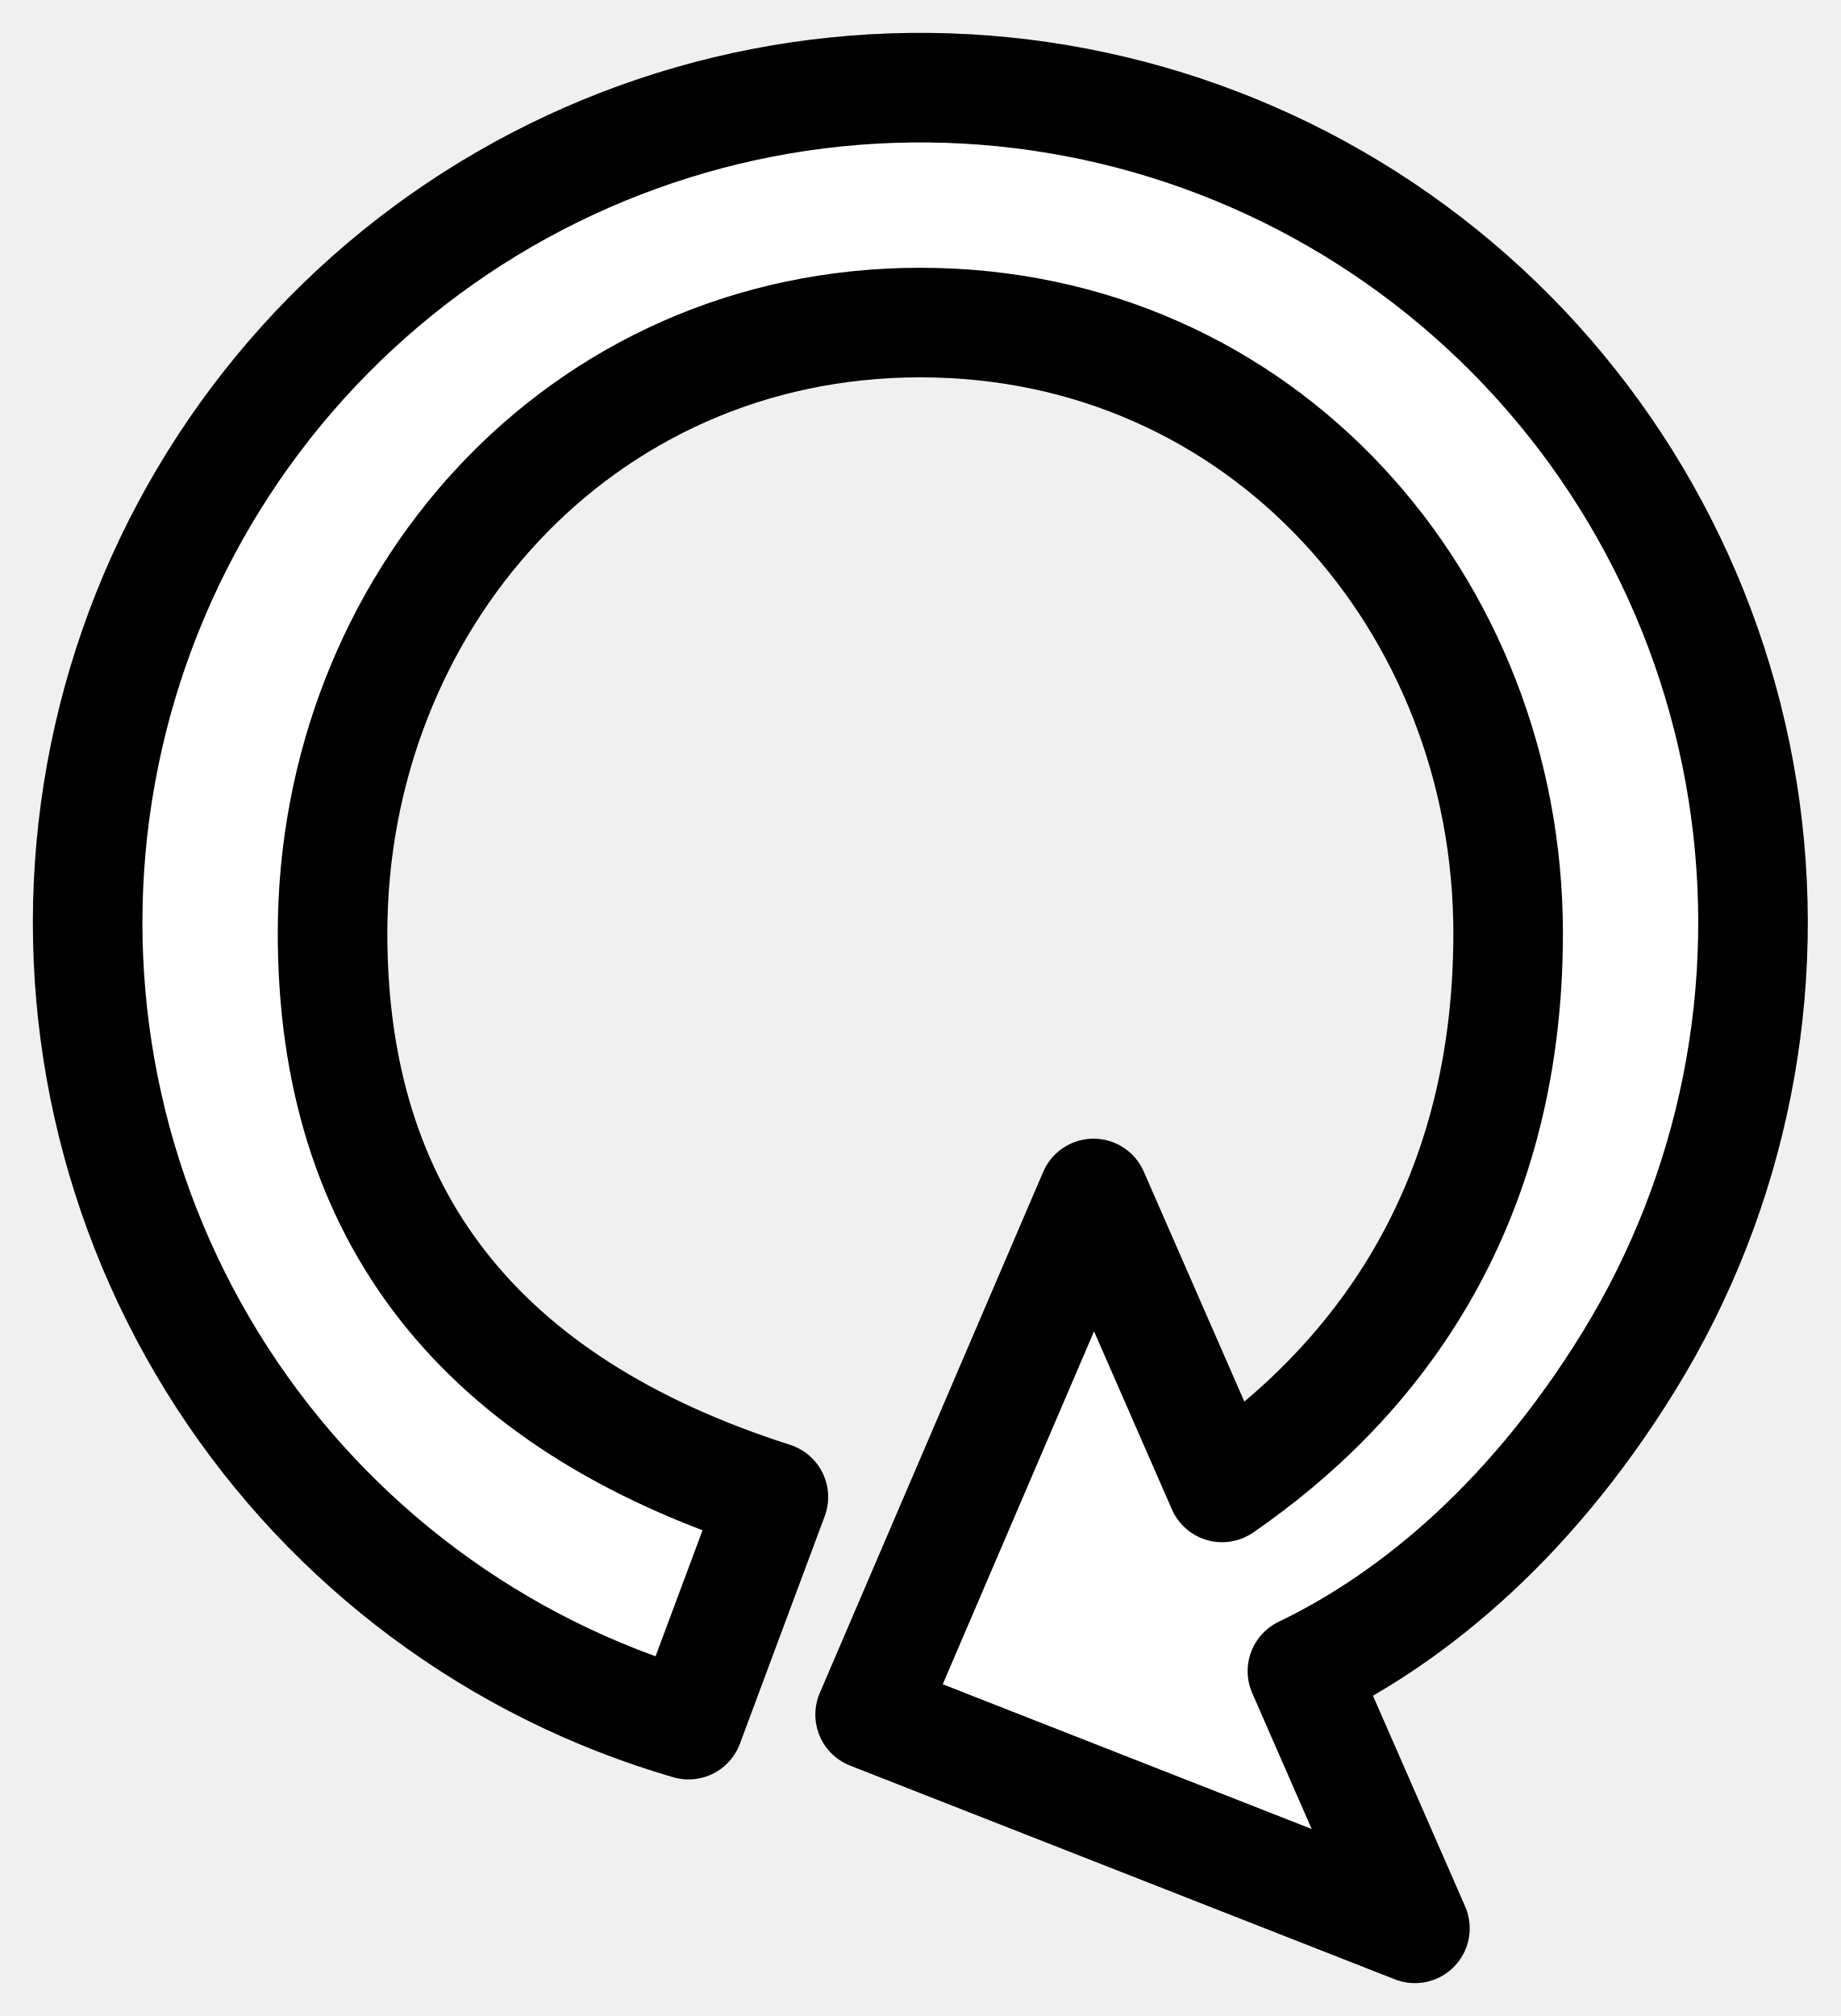
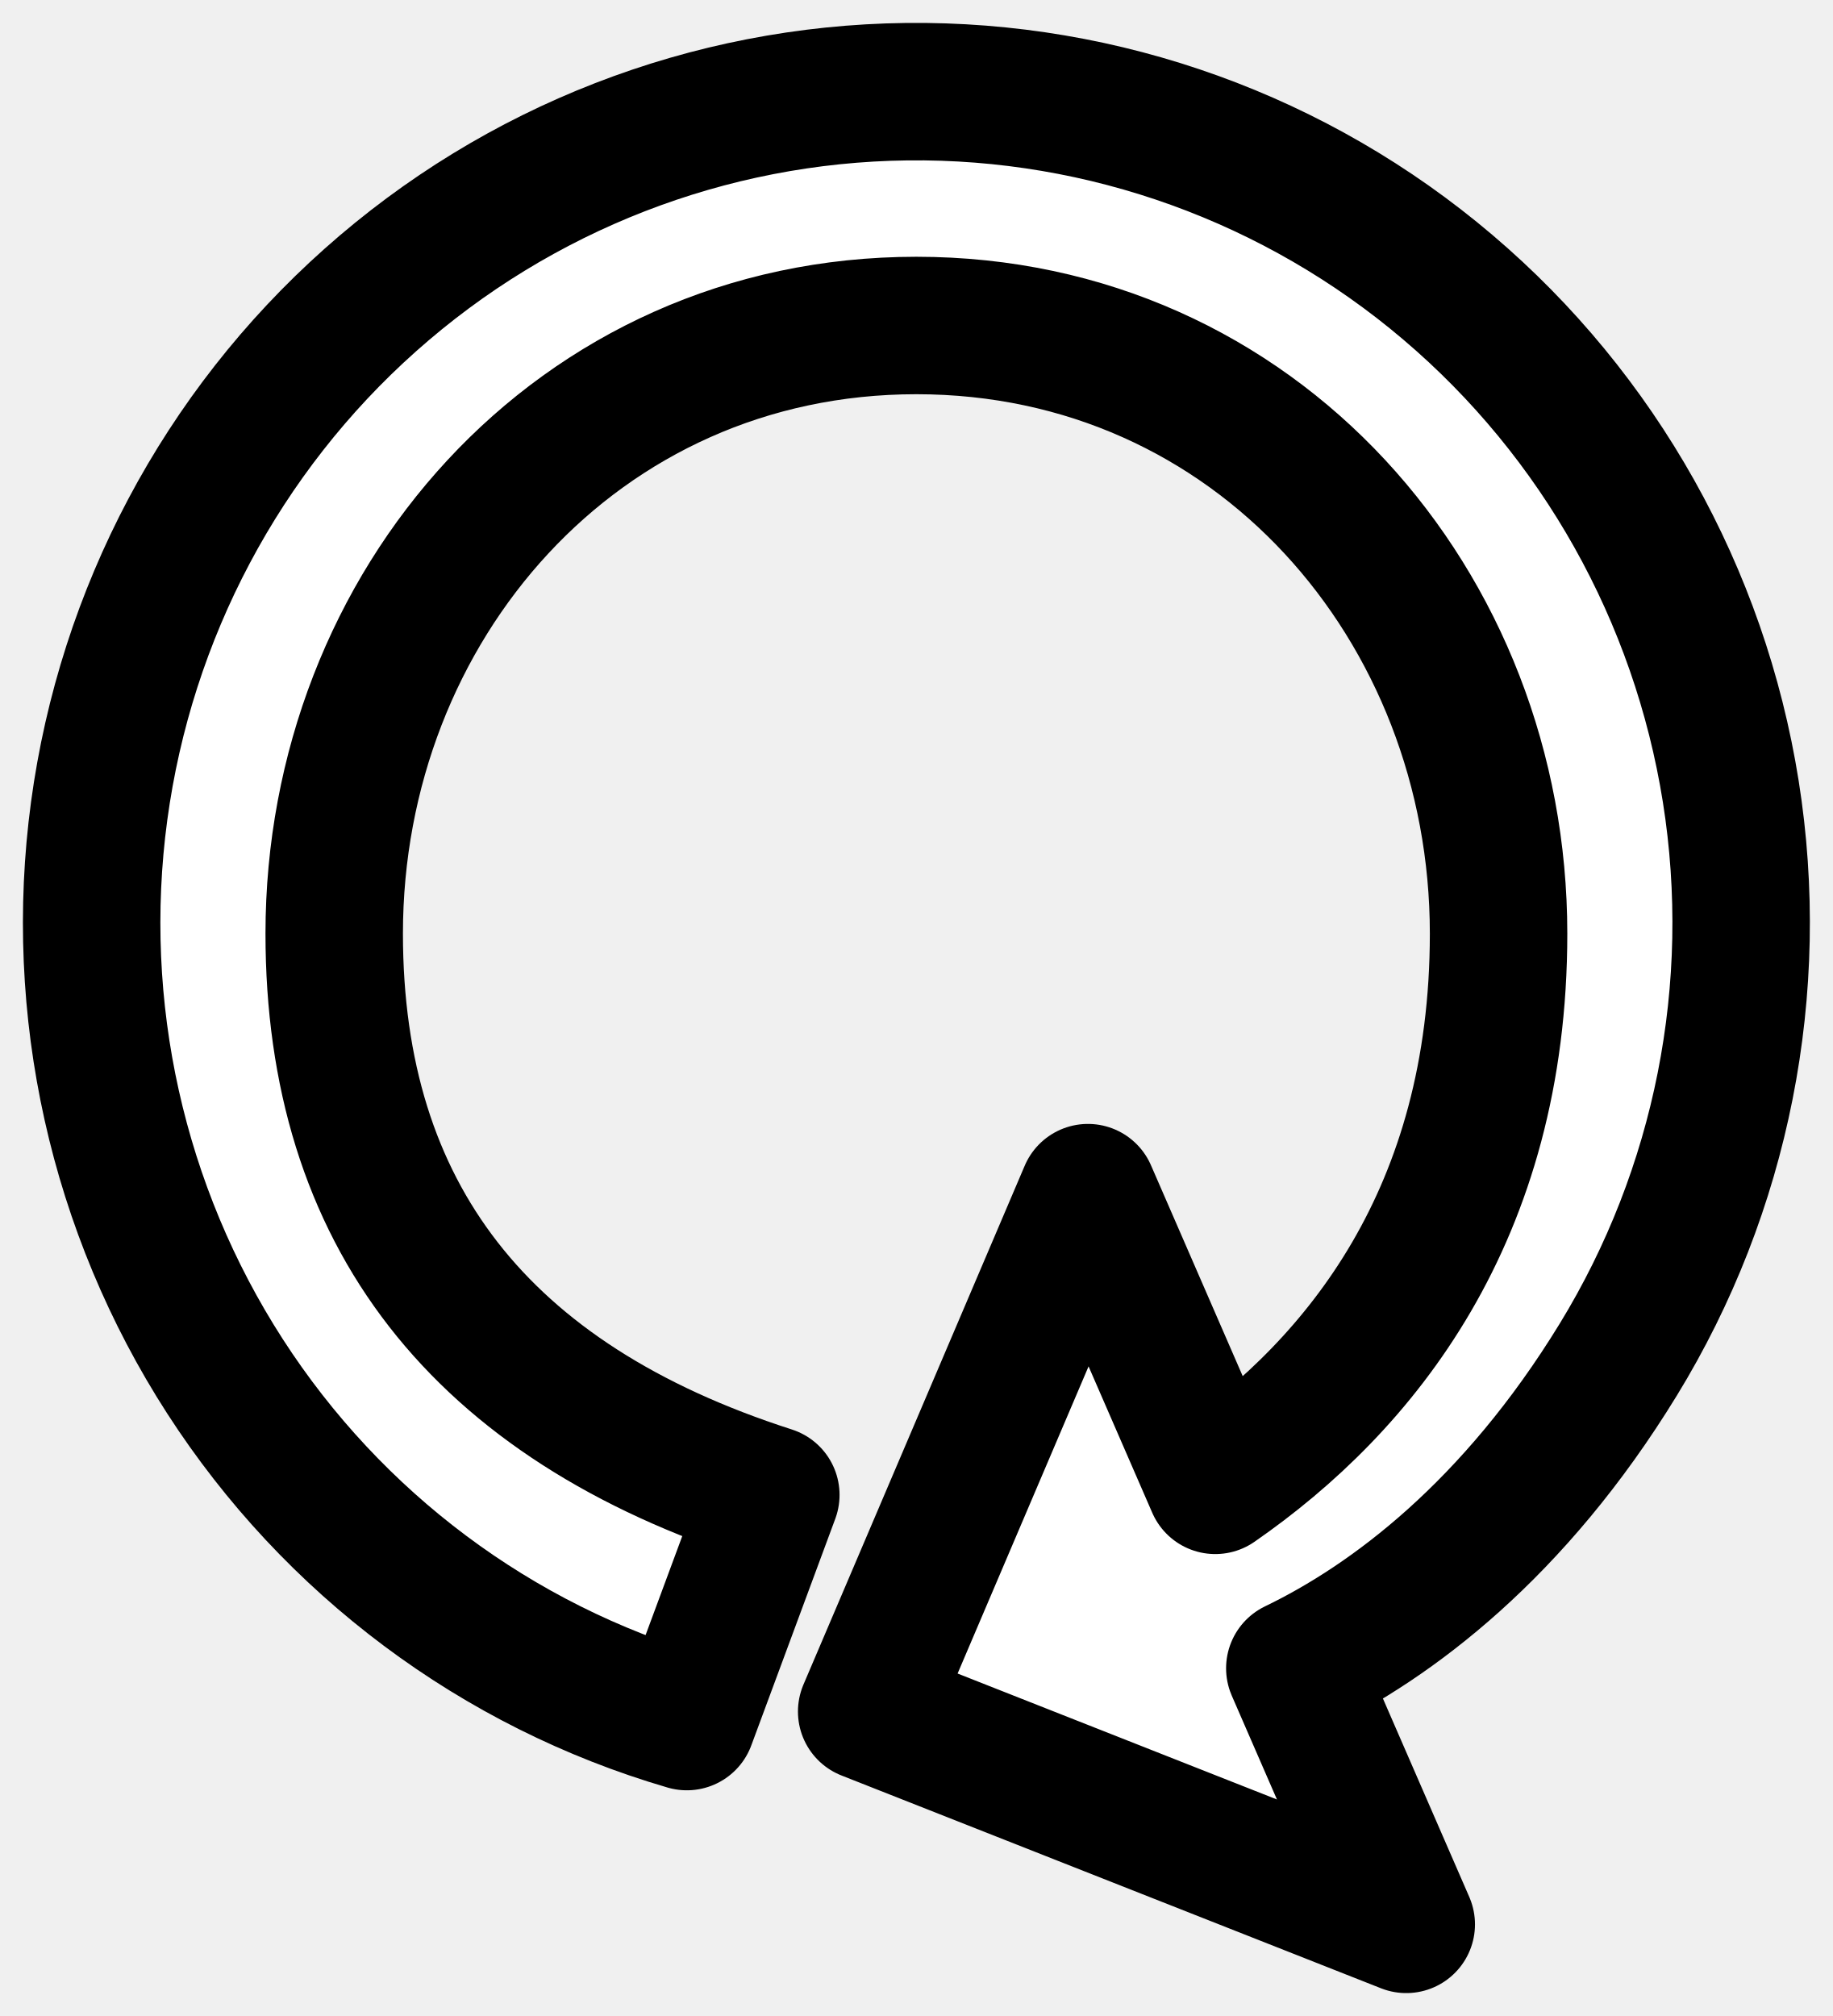
- <svg xmlns="http://www.w3.org/2000/svg" width="42" height="46" viewBox="0 0 42 46" fill="none">
-   <path d="M5.074 31.443C7.559 35.273 11.334 38.081 15.711 39.352L17.647 34.158C10.941 32.014 7.588 27.726 7.588 21.295C7.588 13.791 13.177 7.36 21 7.36C28.823 7.36 34.412 13.791 34.412 21.295C34.412 27.726 31.238 31.63 27.885 33.939L24.952 27.232L19.854 39.123L32.285 44L29.718 38.131C31.954 37.059 34.772 34.951 37.167 31.062C39.561 27.174 40.481 22.553 39.761 18.04C39.041 13.528 36.727 9.426 33.242 6.482C29.756 3.537 25.332 1.947 20.775 2.001C16.219 2.055 11.833 3.75 8.418 6.776C5.004 9.802 2.787 13.958 2.173 18.486C1.559 23.014 2.589 27.613 5.074 31.443Z" fill="white" stroke="black" stroke-width="2.5" stroke-linejoin="round" />
+ <svg xmlns="http://www.w3.org/2000/svg" width="40" height="44" viewBox="0 0 40 44" fill="none">
+   <path d="M4.912 30.041C7.266 33.689 10.843 36.362 14.99 37.574L16.823 32.627C10.471 30.585 7.294 26.501 7.294 20.376C7.294 13.23 12.588 7.104 20 7.104C27.412 7.104 32.706 13.23 32.706 20.376C32.706 26.501 29.699 30.219 26.523 32.418L23.744 26.03L18.915 37.355L30.691 42L28.259 36.411C30.377 35.39 33.048 33.382 35.316 29.678C37.584 25.975 38.456 21.574 37.774 17.276C37.091 12.979 34.899 9.072 31.597 6.268C28.296 3.464 24.104 1.95 19.787 2.001C15.47 2.053 11.316 3.667 8.081 6.549C4.845 9.43 2.746 13.389 2.164 17.701C1.583 22.013 2.558 26.393 4.912 30.041Z" fill="white" stroke="black" stroke-width="3" stroke-linejoin="round" />
</svg>
